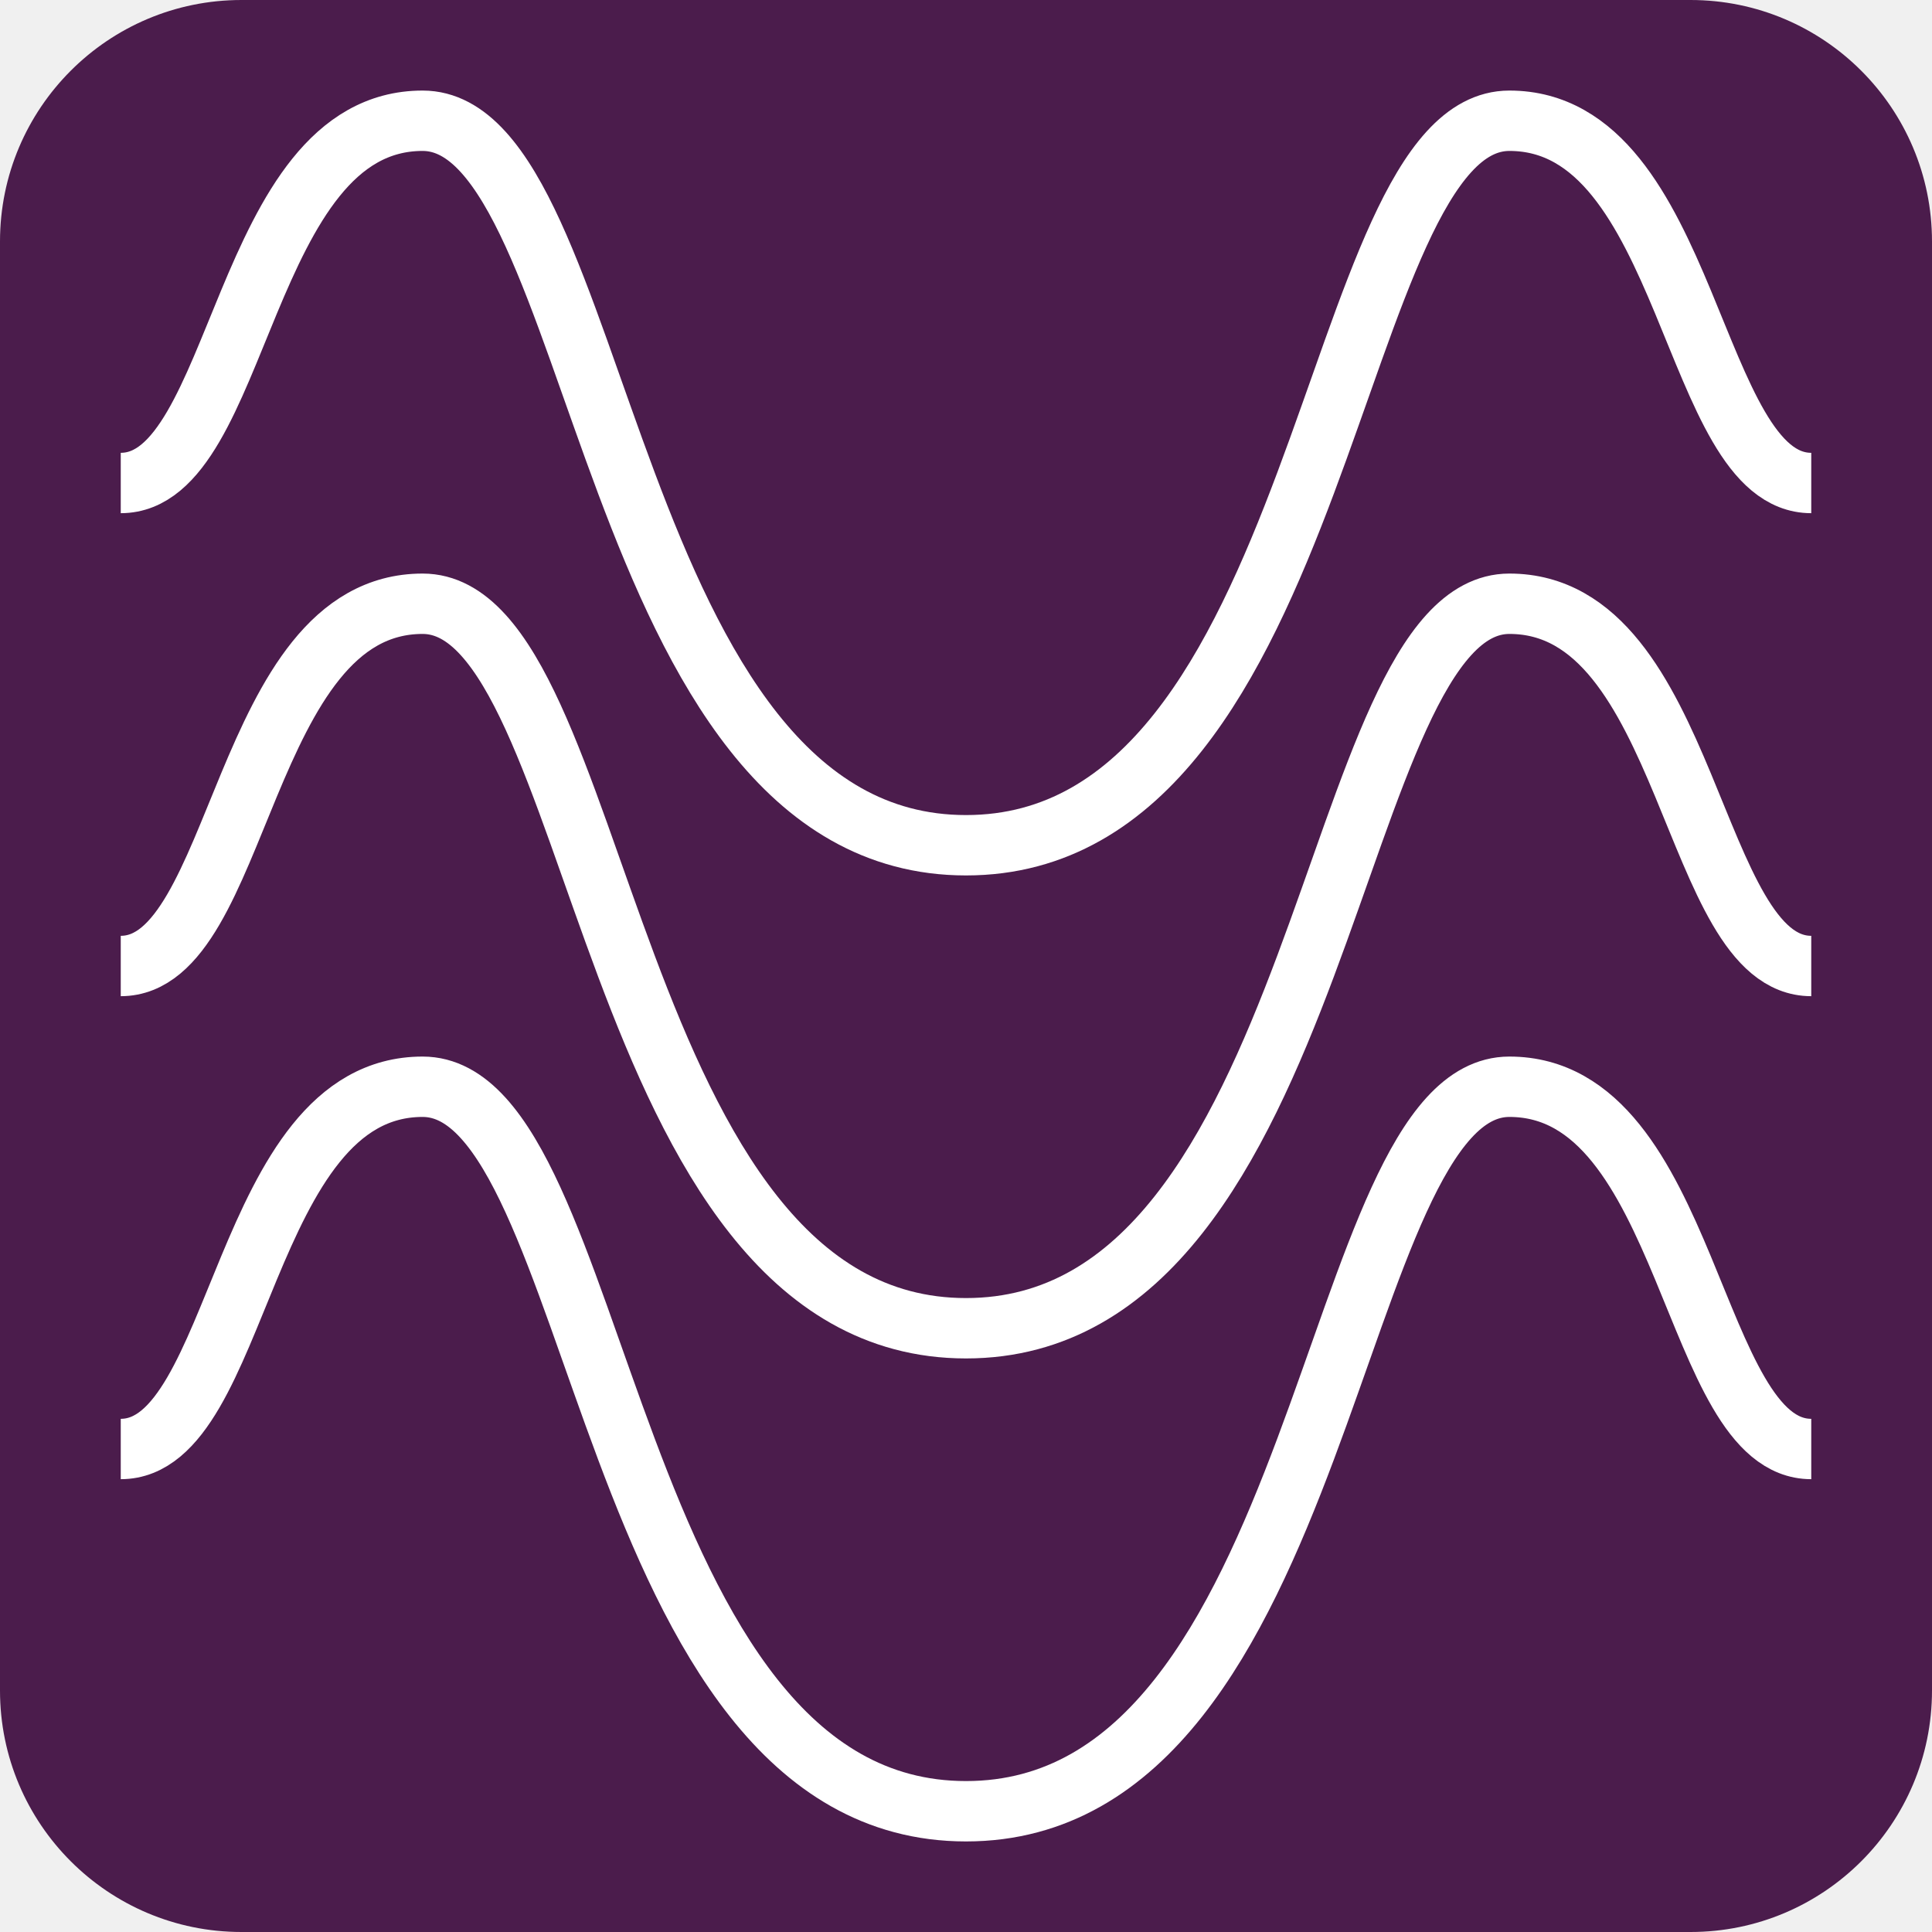
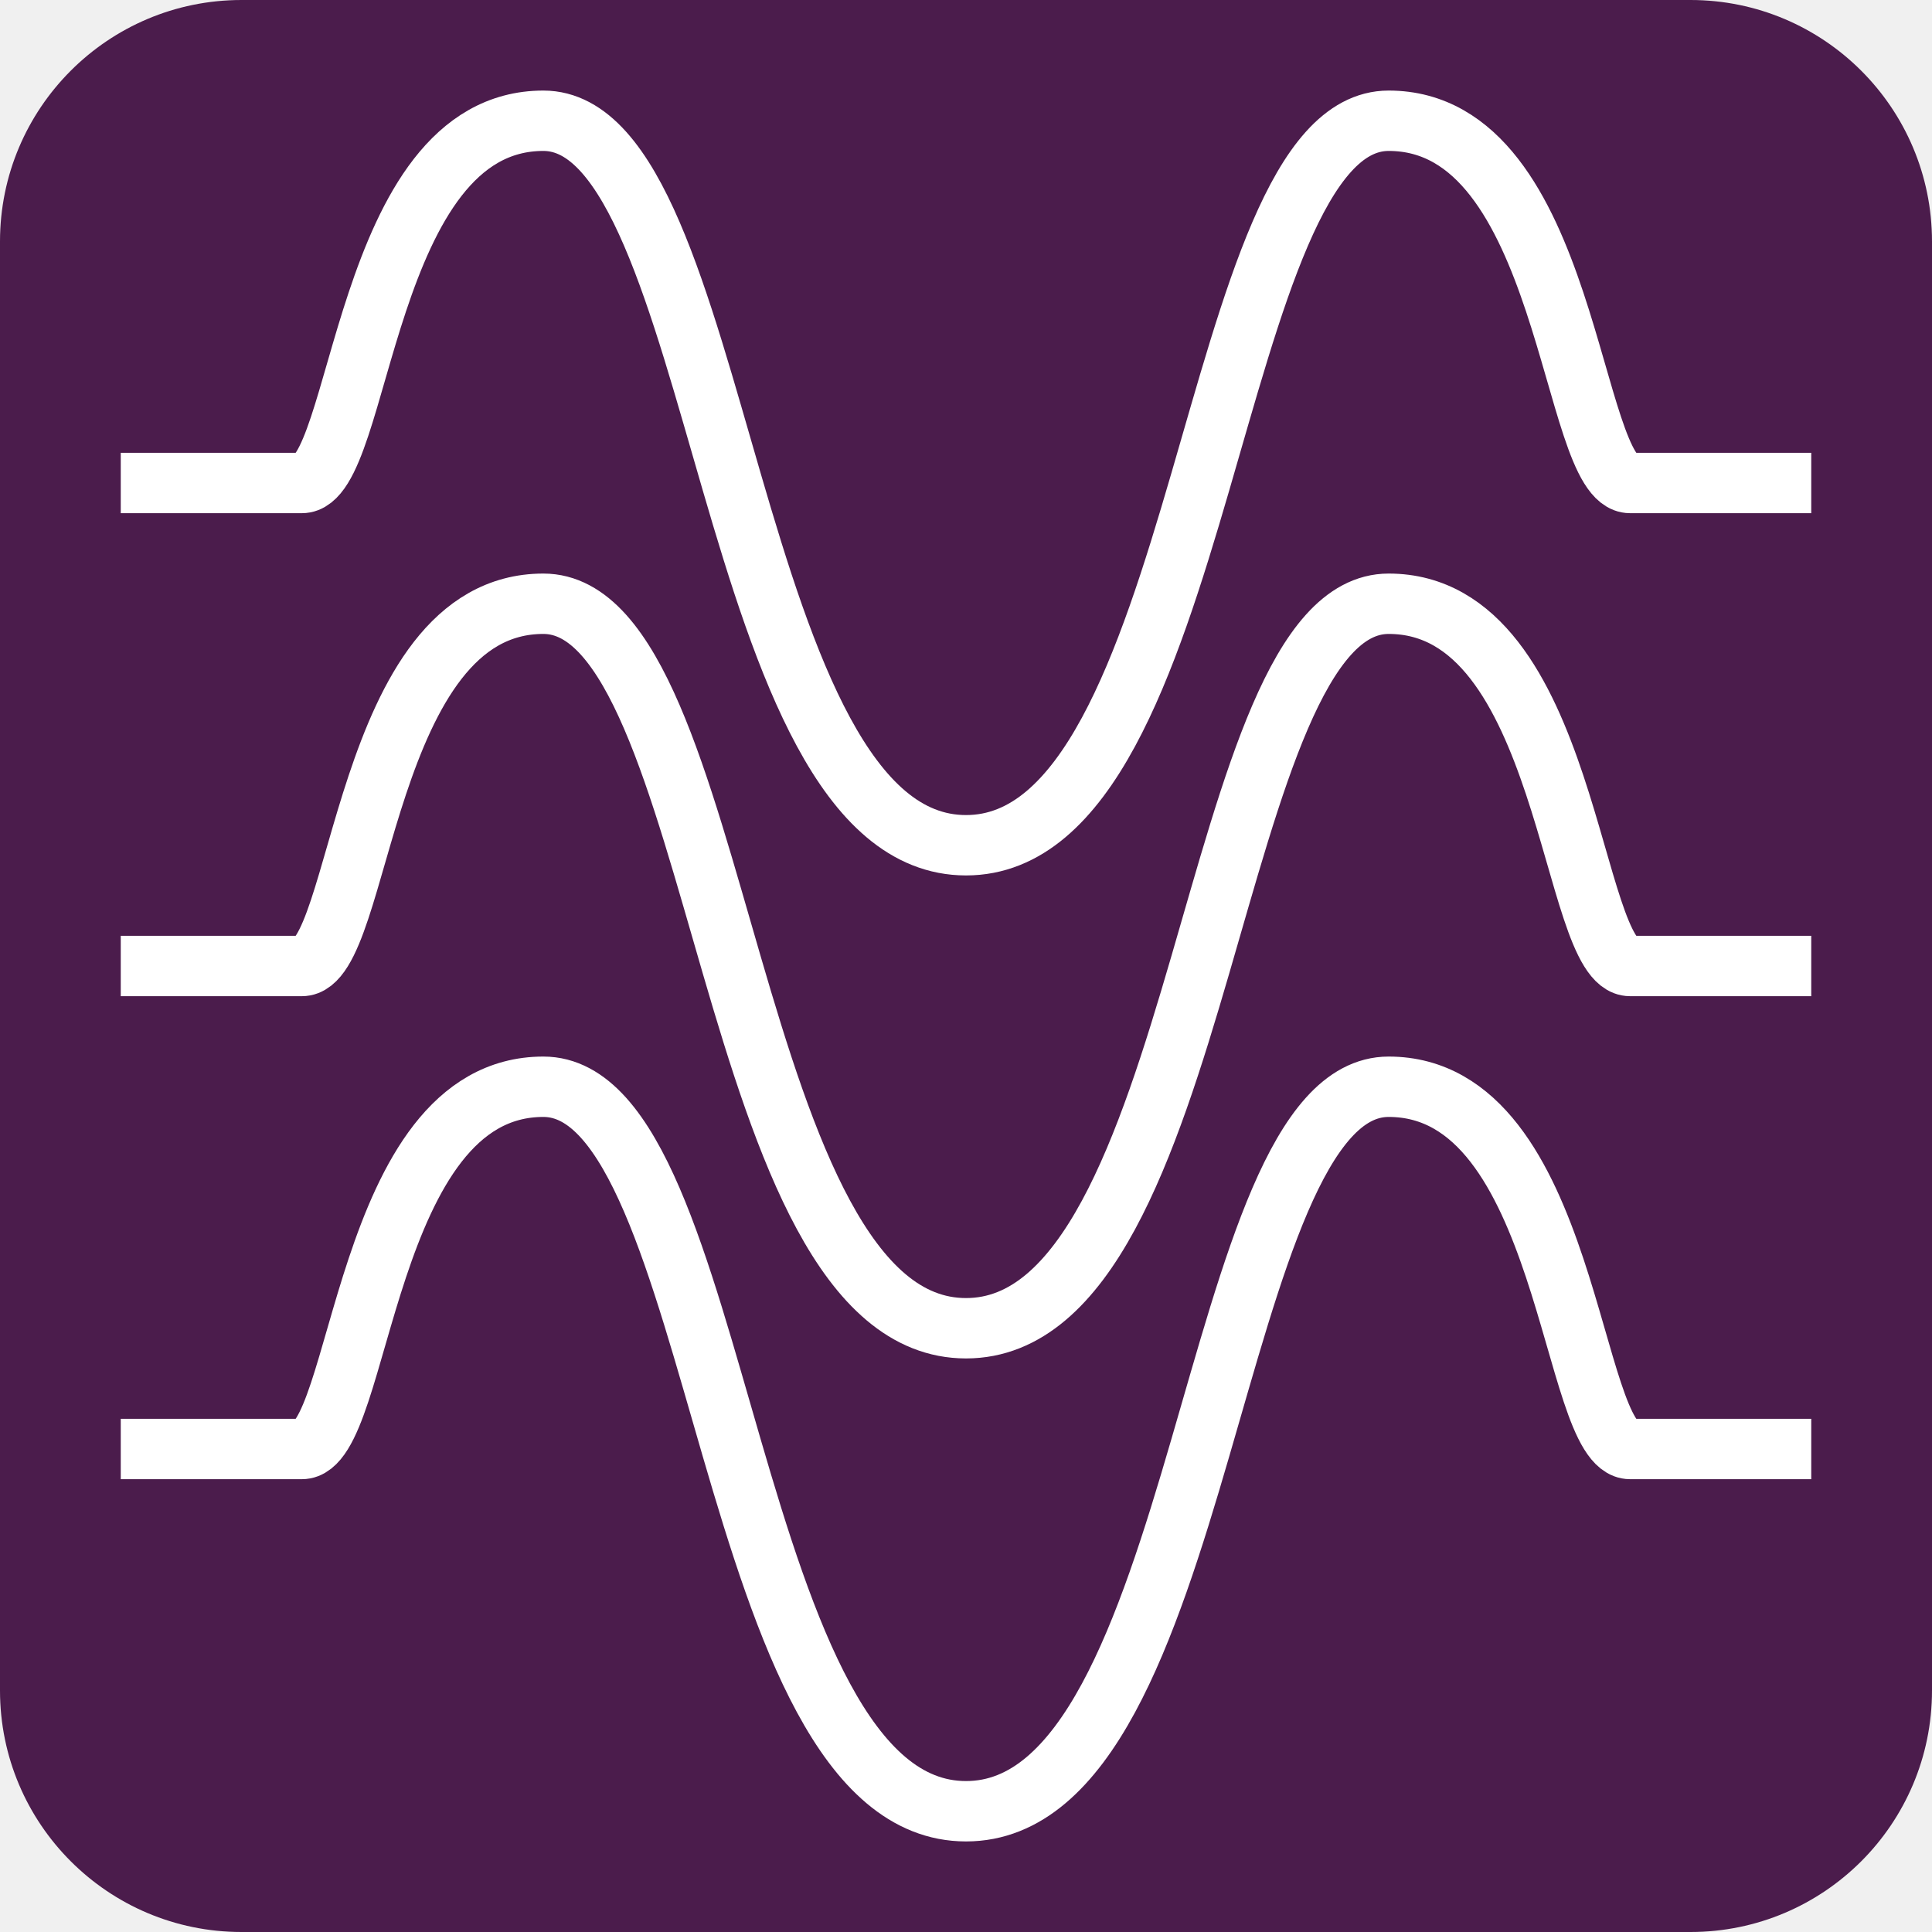
<svg xmlns="http://www.w3.org/2000/svg" viewBox="0 0 32 32" width="32" height="32">
  <rect width="32" height="32" fill="#4b1c4c" rx="4" />
-   <path d="M 2 8 C 4 8, 4 2, 7 2 C 10 2, 10 14, 16 14 C 22 14, 22 2, 25 2 C 28 2, 28 8, 30 8" stroke="white" stroke-width="1" fill="none" />
-   <path d="M 2 16 C 4 16, 4 10, 7 10 C 10 10, 10 22, 16 22 C 22 22, 22 10, 25 10 C 28 10, 28 16, 30 16" stroke="white" stroke-width="1" fill="none" />
-   <path d="M 2 24 C 4 24, 4 18, 7 18 C 10 18, 10 30, 16 30 C 22 30, 22 18, 25 18 C 28 18, 28 24, 30 24" stroke="white" stroke-width="1" fill="none" />
+   <path d="M 2 8 L 5 8 C 6 8, 6 2, 9 2 C 12 2, 12 14, 16 14 C 20 14, 20 2, 23 2 C 26 2, 26 8, 27 8 L 30 8" stroke="white" stroke-width="1" fill="none" />
+   <path d="M 2 16 L 5 16 C 6 16, 6 10, 9 10 C 12 10, 12 22, 16 22 C 20 22, 20 10, 23 10 C 26 10, 26 16, 27 16 L 30 16" stroke="white" stroke-width="1" fill="none" />
+   <path d="M 2 24 L 5 24 C 6 24, 6 18, 9 18 C 12 18, 12 30, 16 30 C 20 30, 20 18, 23 18 C 26 18, 26 24, 27 24 L 30 24" stroke="white" stroke-width="1" fill="none" />
</svg>
